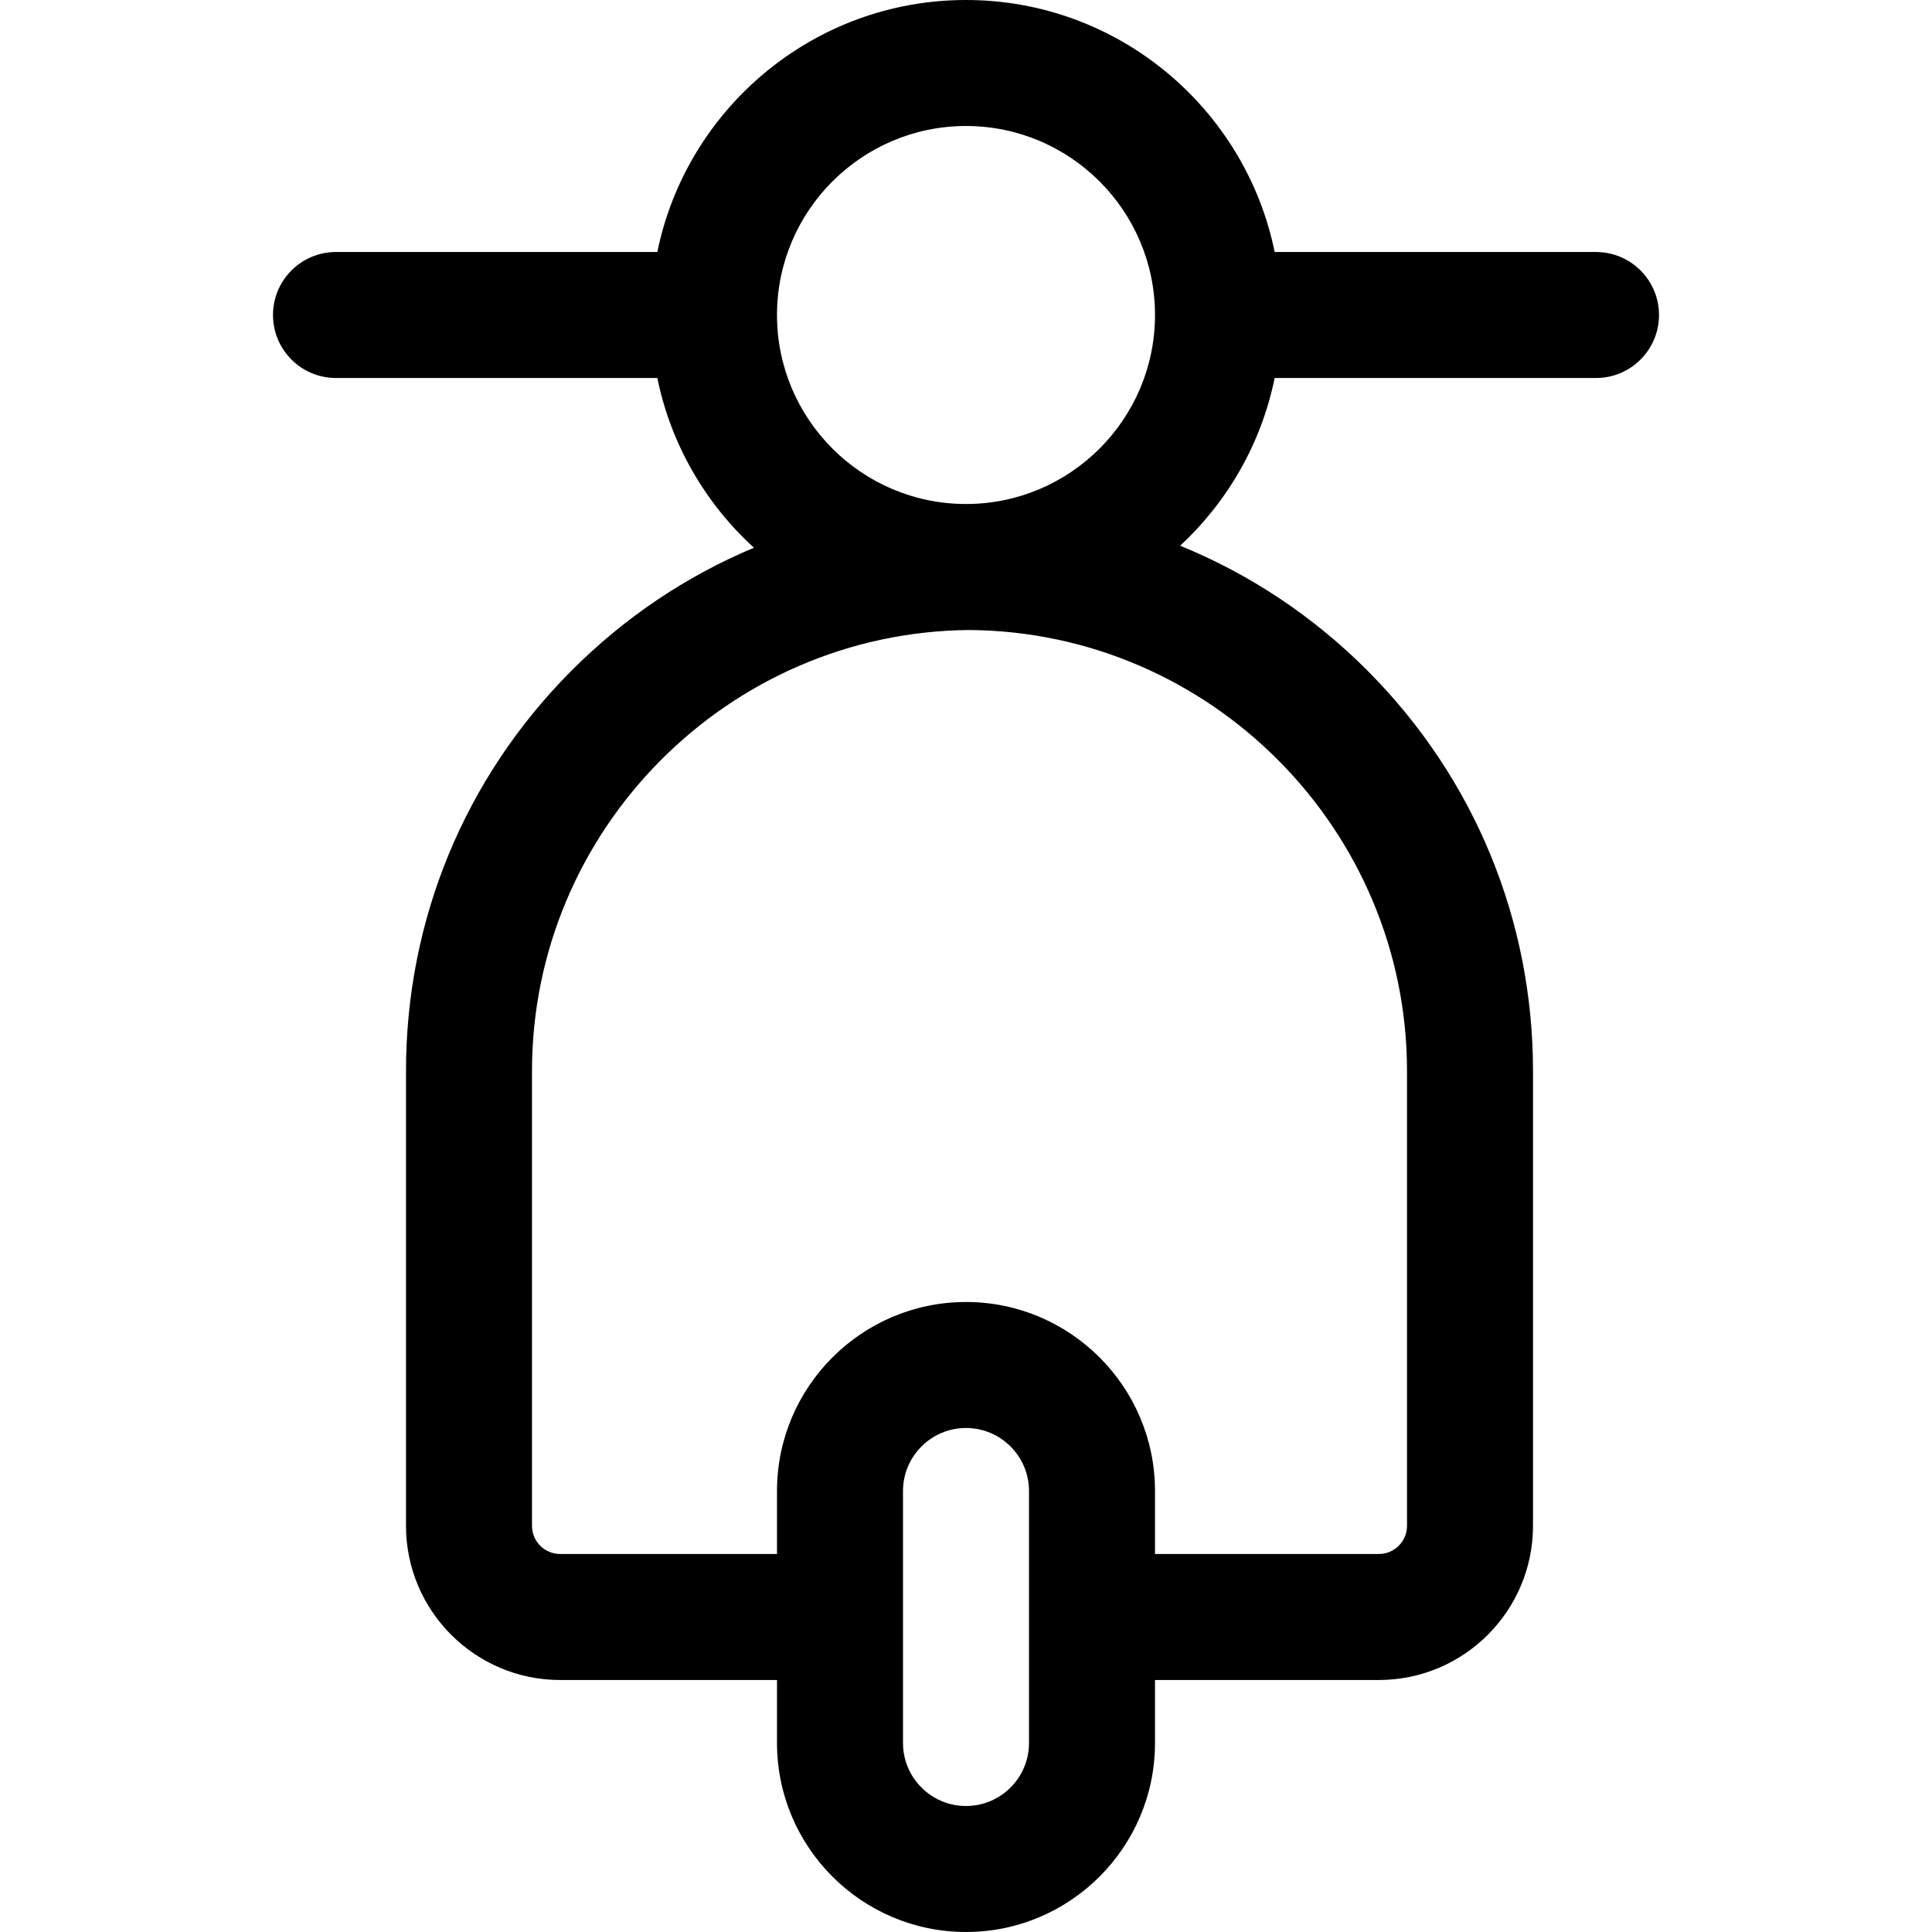
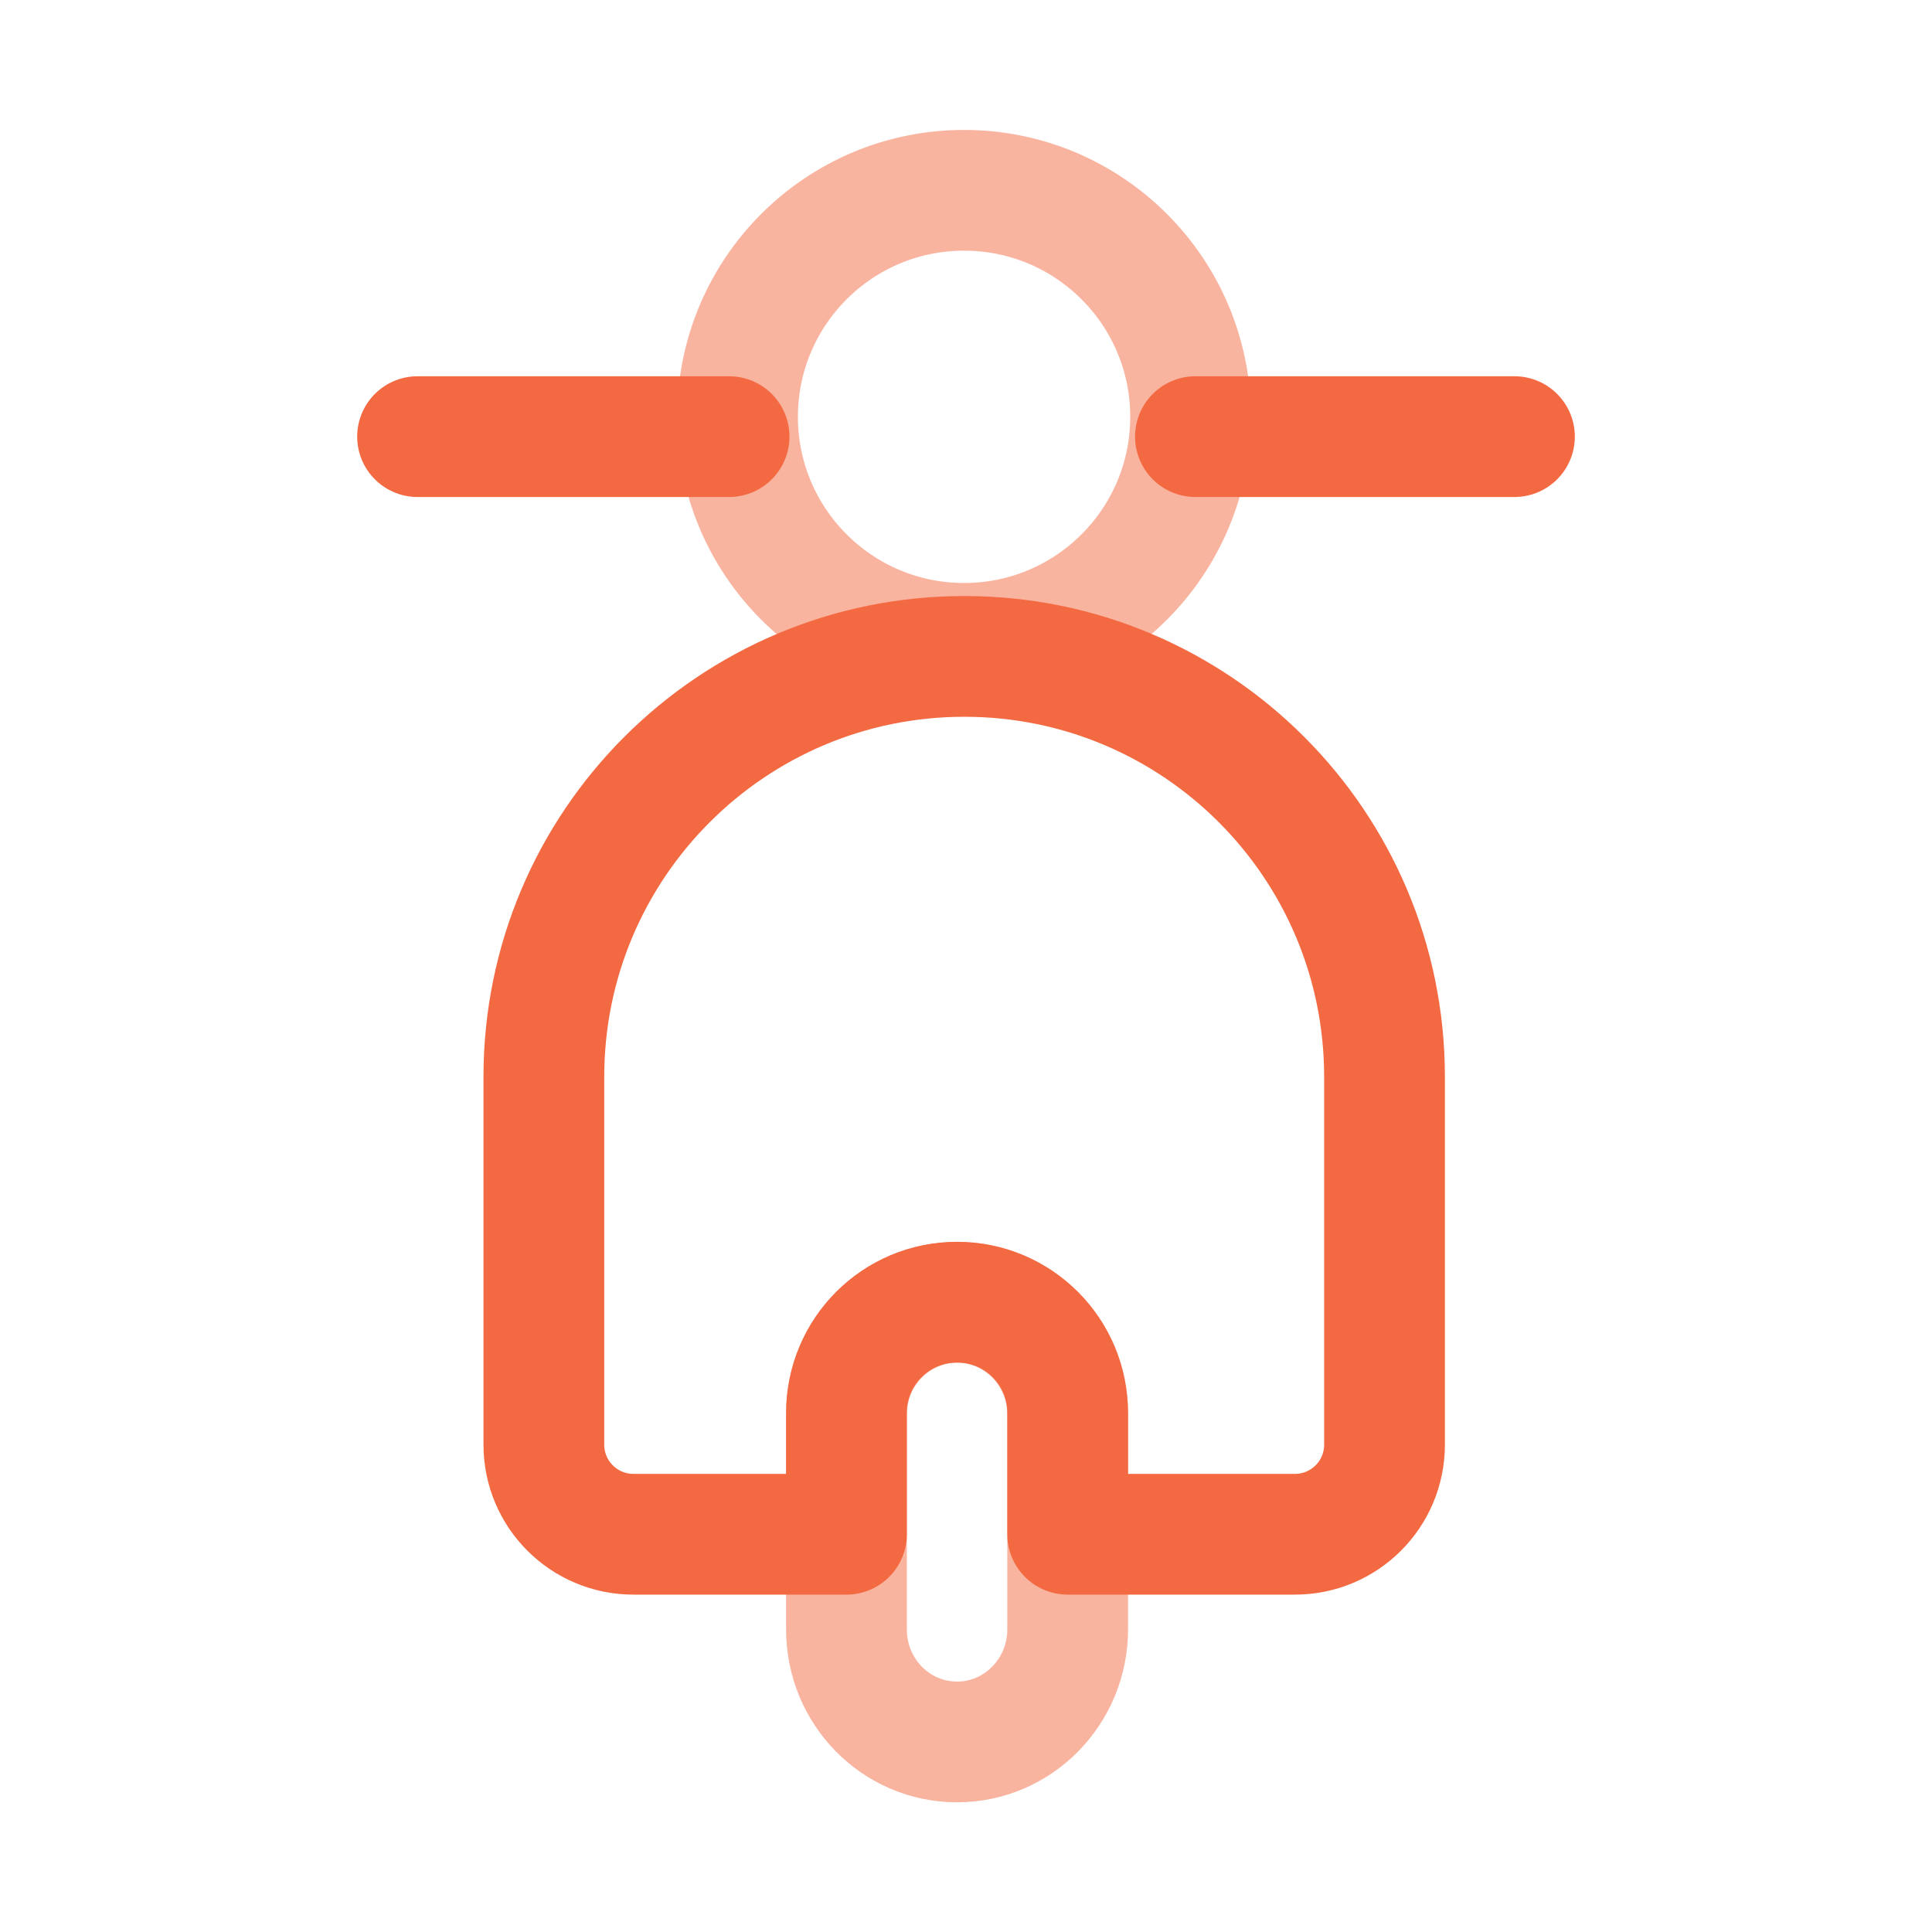
- <svg xmlns="http://www.w3.org/2000/svg" fill="#000000" height="800px" width="800px" version="1.1" id="Layer_1" viewBox="0 0 512 512" xml:space="preserve">
+ <svg xmlns="http://www.w3.org/2000/svg" version="1.1" id="Layer_1" x="0px" y="0px" viewBox="0 0 800 800" style="enable-background:new 0 0 800 800;" xml:space="preserve">
+   <style type="text/css">
+ 	
+ 		.st0{opacity:0.5;fill:none;stroke:#F36942;stroke-width:50;stroke-linecap:round;stroke-linejoin:round;stroke-miterlimit:133.333;}
+ 	.st1{fill:none;stroke:#F36942;stroke-width:50;stroke-linecap:round;stroke-linejoin:round;stroke-miterlimit:133.333;}
+ </style>
+   <circle class="st0" cx="399.2" cy="172.6" r="93.8" />
  <g>
-     <g>
-       <path d="M422.957,66.783h-85.158C330.042,28.725,296.313,0,256,0s-74.042,28.725-81.799,66.783H89.044    c-9.22,0-16.696,7.475-16.696,16.696s7.475,16.696,16.696,16.696h85.158c3.595,17.642,12.773,33.278,25.6,44.977    c-17.948,7.514-34.419,18.557-48.539,32.768c-28.16,28.34-43.668,65.953-43.668,105.907v120.546    c0,22.522,18.323,40.845,40.845,40.845h57.473v16.696C205.913,489.531,228.382,512,256,512c27.618,0,50.087-22.469,50.087-50.087    v-16.696h59.329c22.522,0,40.845-18.323,40.845-40.845V283.826c0-39.954-15.509-77.567-43.669-105.907    c-14.46-14.552-31.388-25.776-49.84-33.296c12.533-11.641,21.504-27.067,25.047-44.449h85.158c9.22,0,16.696-7.475,16.696-16.696    S432.177,66.783,422.957,66.783z M256,33.391c27.618,0,50.087,22.469,50.087,50.087c0,27.618-22.469,50.087-50.087,50.087    c-27.618,0-50.087-22.469-50.087-50.087C205.913,55.86,228.382,33.391,256,33.391z M272.696,461.913    c0,9.206-7.49,16.696-16.696,16.696s-16.696-7.49-16.696-16.696V395.13c0-9.206,7.49-16.696,16.696-16.696    s16.696,7.49,16.696,16.696V461.913z M372.87,283.826v120.546c0,4.109-3.344,7.454-7.454,7.454h-59.329V395.13    c0-27.618-22.469-50.087-50.087-50.087c-27.618,0-50.087,22.469-50.087,50.087v16.696H148.44c-4.11,0-7.454-3.344-7.454-7.454    V283.826c0-63.967,52.003-116.368,115.942-116.865C320.867,167.458,372.87,219.859,372.87,283.826z" />
-     </g>
+     <line class="st1" x1="627.1" y1="180.8" x2="495" y2="180.8" />
+     <line class="st1" x1="301.9" y1="180.8" x2="172.9" y2="180.8" />
  </g>
+   <path class="st1" d="M573.3,445.9v152.3c0,20.5-16.6,37.1-37.1,37.1h-94.1V585c0-25.3-20.5-45.8-45.8-45.8  c-12.7,0-24.1,5.1-32.4,13.4c-8.3,8.3-13.4,19.8-13.4,32.4v50.3h-88.2c-20.5,0-37.1-16.6-37.1-37.1V445.9  c0-96.2,78-174.1,174.1-174.1S573.3,349.7,573.3,445.9z" />
+   <path class="st0" d="M442.1,585.8v88.9c0,25.7-20.5,46.6-45.8,46.6s-45.8-20.8-45.8-46.6v-88.9c0-12.9,5.1-24.5,13.4-32.9  c8.3-8.4,19.8-13.6,32.4-13.6C421.6,539.2,442.1,560,442.1,585.8z" />
</svg>
